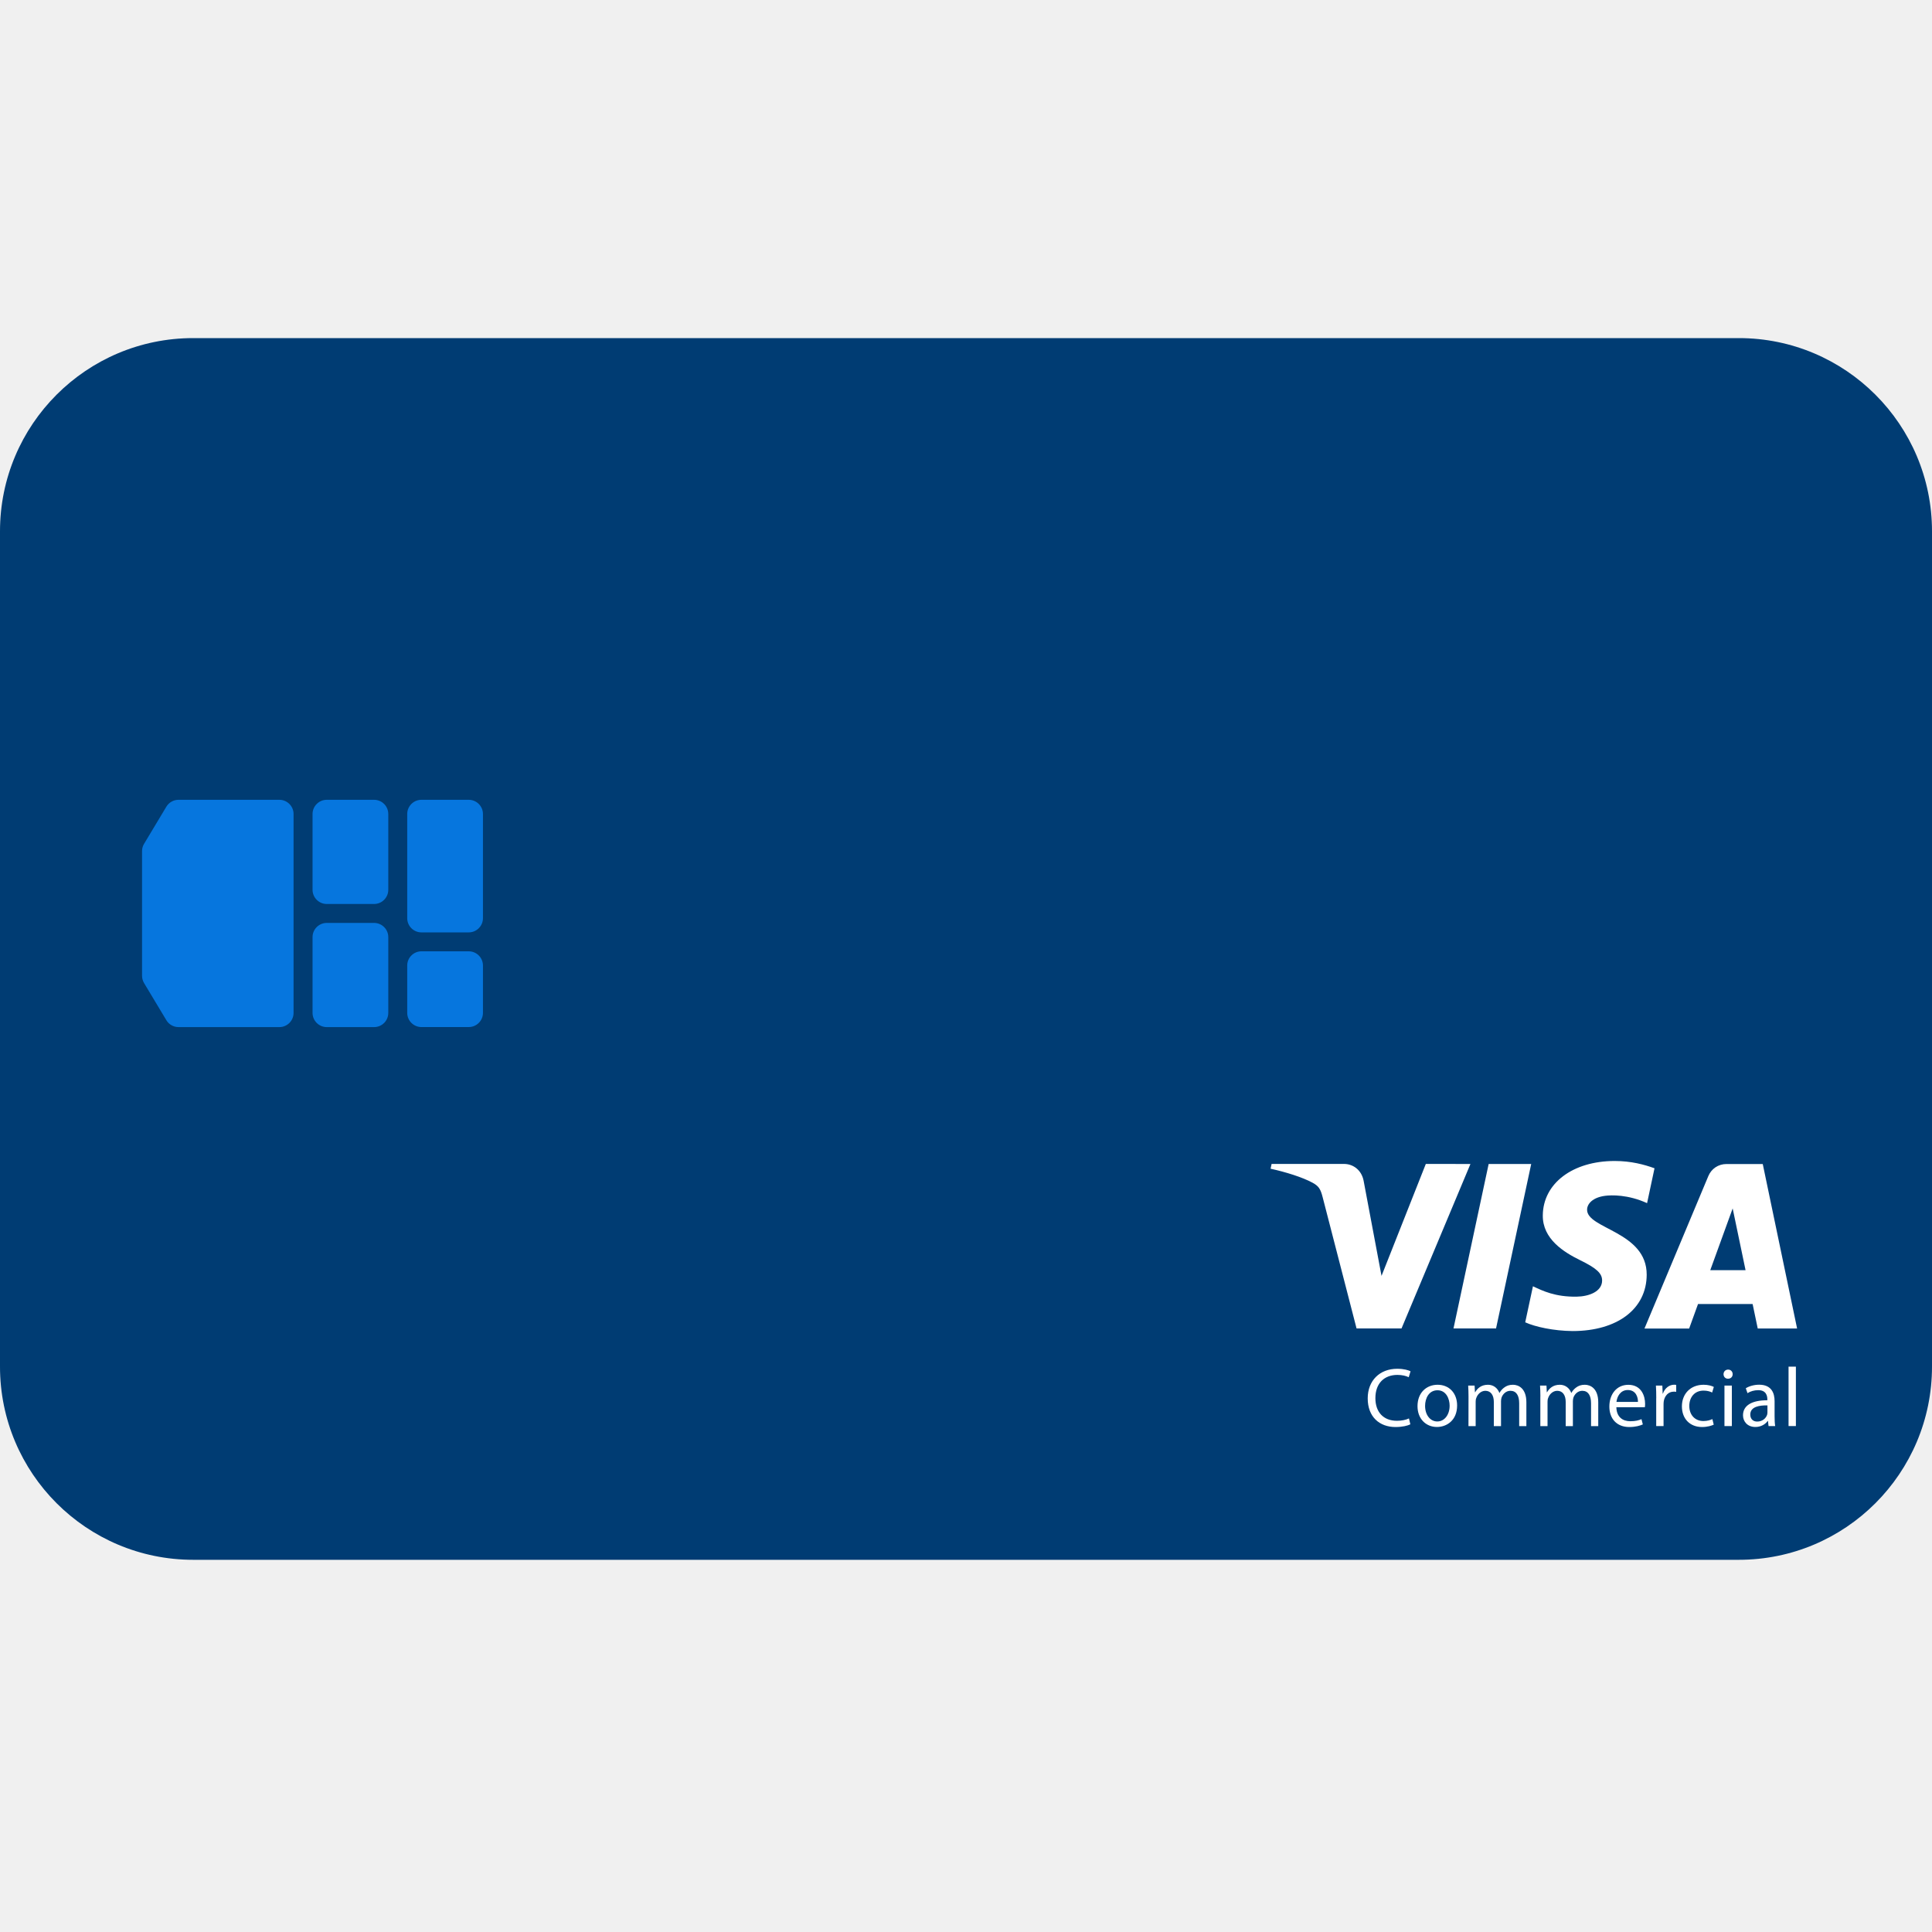
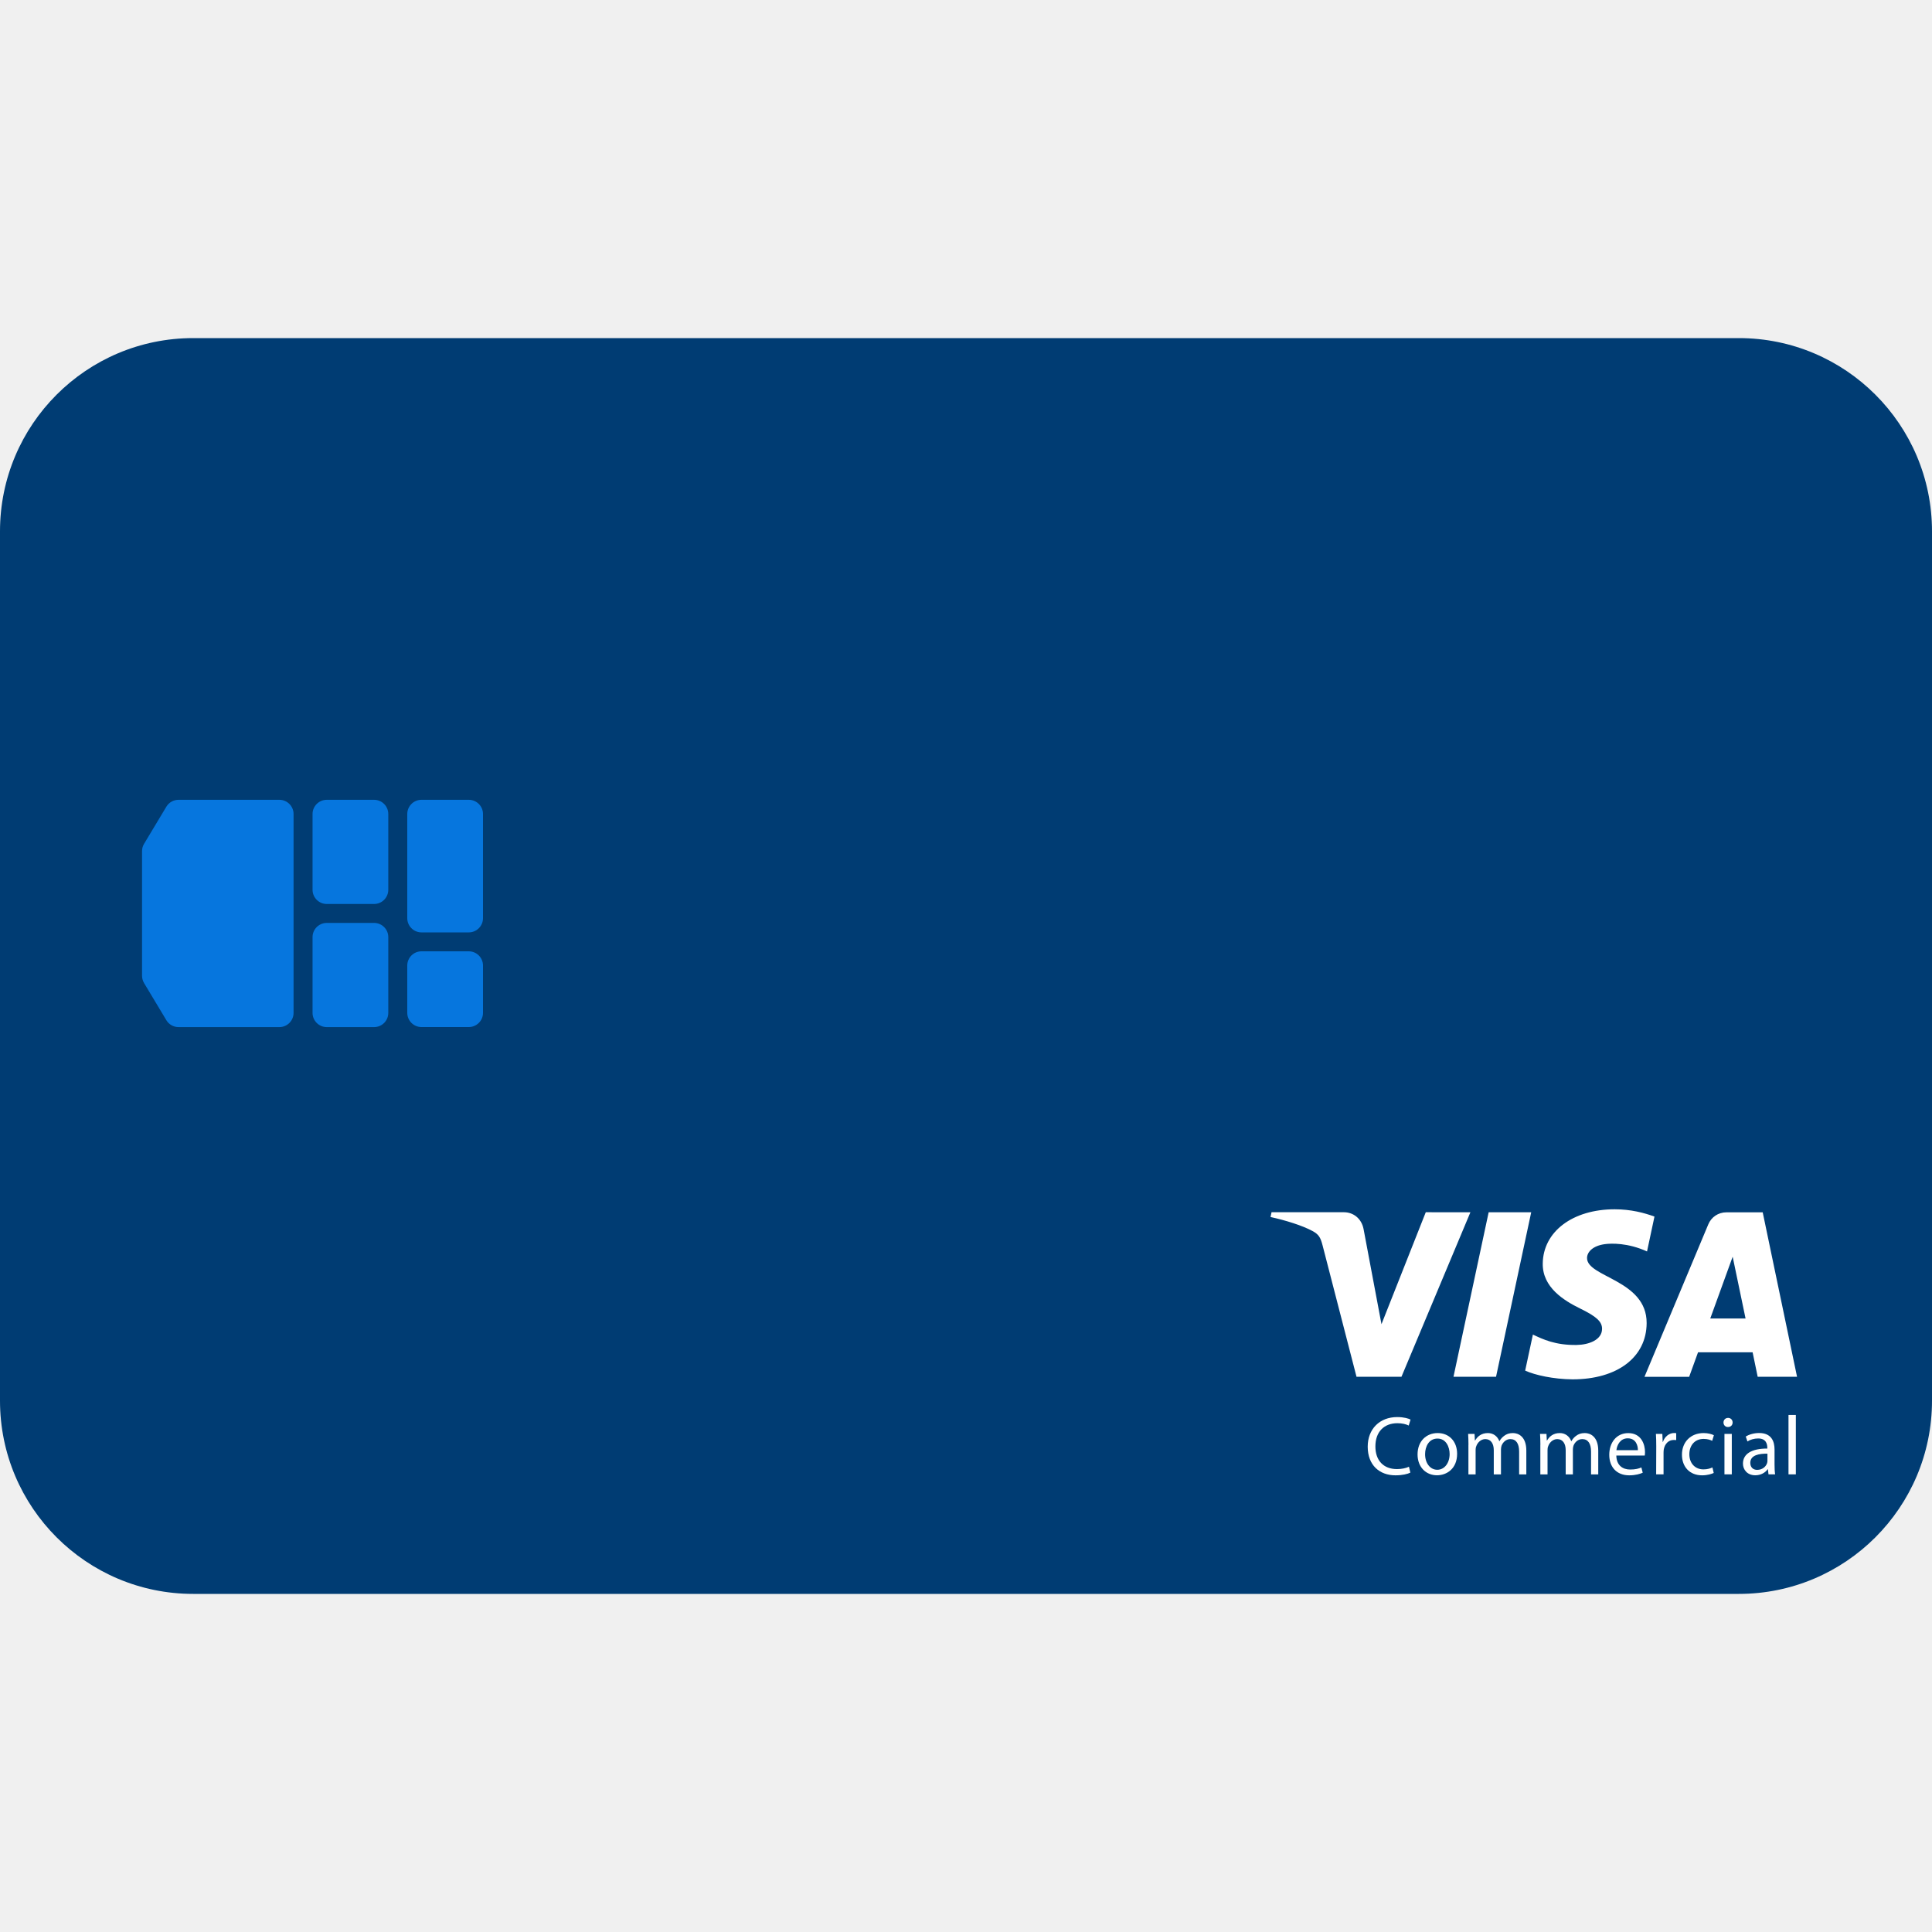
<svg xmlns="http://www.w3.org/2000/svg" xmlns:xlink="http://www.w3.org/1999/xlink" version="1.1" id="Layer_1" x="0px" y="0px" viewBox="0 0 40 40" style="enable-background:new 0 0 40 40;" xml:space="preserve">
  <style type="text/css">
	.st0{fill:#003C73;}
- 	.st1{clip-path:url(#SVGID_00000041995002164751848480000013352298555135317438_);}
+ 	.st1{clip-path:url(#SVGID_00000017493833590175773850000002994533296325622173_);}
	.st2{fill:#FFFFFF;}
	.st3{fill-rule:evenodd;clip-rule:evenodd;fill:#0676DE;}
</style>
-   <path class="st0" d="M4,7h32c2.209,0,4,1.791,4,4v17.294c0,2.209-1.791,4-4,4H4c-2.209,0-4-1.791-4-4V11C0,8.791,1.791,7,4,7z" />
+   <path class="st0" d="M4,7h32c2.209,0,4,1.791,4,4v18c0,2.209-1.791,4-4,4H4c-2.209,0-4-1.791-4-4V11C0,8.791,1.791,7,4,7z" />
  <g>
    <defs>
-       <rect id="SVGID_1_" x="26.273" y="24" width="10.962" height="5.677" />
+       <rect id="SVGID_1_" x="26.273" y="25" width="10.962" height="5.677" />
    </defs>
-     <clipPath id="SVGID_00000065058330299928414460000005979171653042804667_">
+     <clipPath id="SVGID_00000039815032363773054580000002194153300828940964_">
      <use xlink:href="#SVGID_1_" style="overflow:visible;" />
    </clipPath>
-     <g style="clip-path:url(#SVGID_00000065058330299928414460000005979171653042804667_);">
-       <path class="st2" d="M31.702,24.099l-0.728,3.405h-0.881l0.728-3.405H31.702z M35.409,26.298l0.464-1.279l0.267,1.279H35.409z     M36.392,27.505h0.815l-0.711-3.405h-0.752c-0.169,0-0.312,0.098-0.375,0.25l-1.322,3.156h0.925l0.184-0.508h1.13L36.392,27.505z     M34.093,26.393c0.004-0.899-1.243-0.948-1.234-1.35c0.002-0.122,0.119-0.252,0.373-0.285c0.127-0.017,0.474-0.029,0.869,0.152    l0.154-0.722c-0.212-0.077-0.485-0.151-0.824-0.151c-0.87,0-1.483,0.463-1.489,1.126c-0.006,0.49,0.438,0.763,0.771,0.927    c0.343,0.167,0.458,0.274,0.457,0.423c-0.002,0.229-0.274,0.329-0.527,0.333c-0.443,0.007-0.7-0.119-0.905-0.215l-0.16,0.746    c0.206,0.094,0.586,0.177,0.98,0.181C33.484,27.558,34.09,27.101,34.093,26.393z M30.444,24.099l-1.427,3.405h-0.931l-0.702-2.718    c-0.043-0.167-0.08-0.229-0.209-0.299c-0.212-0.115-0.561-0.223-0.869-0.29l0.021-0.099h1.499c0.191,0,0.363,0.127,0.406,0.347    l0.371,1.971l0.917-2.318L30.444,24.099L30.444,24.099z" />
-       <path class="st2" d="M29.2,29.489c-0.054,0.028-0.166,0.056-0.308,0.056c-0.329,0-0.575-0.208-0.575-0.593    c0-0.367,0.248-0.613,0.61-0.613c0.144,0,0.237,0.031,0.277,0.052l-0.038,0.123c-0.055-0.028-0.137-0.048-0.234-0.048    c-0.274,0-0.456,0.175-0.456,0.481c0,0.288,0.165,0.469,0.447,0.469c0.094,0,0.187-0.019,0.248-0.049L29.2,29.489z" />
-       <path class="st2" d="M29.505,29.108c0,0.184,0.104,0.322,0.253,0.322c0.146,0,0.255-0.137,0.255-0.326    c0-0.142-0.071-0.32-0.251-0.32C29.583,28.784,29.505,28.95,29.505,29.108z M30.168,29.099c0,0.31-0.217,0.445-0.418,0.445    c-0.225,0-0.402-0.166-0.402-0.431c0-0.279,0.185-0.443,0.416-0.443C30.005,28.67,30.168,28.845,30.168,29.099z" />
-       <path class="st2" d="M30.404,28.914c0-0.088-0.003-0.158-0.007-0.227h0.133l0.007,0.137h0.005c0.047-0.08,0.125-0.154,0.265-0.154    c0.113,0,0.199,0.069,0.236,0.168h0.003c0.026-0.049,0.061-0.083,0.095-0.109c0.05-0.038,0.104-0.059,0.184-0.059    c0.113,0,0.277,0.073,0.277,0.364v0.492h-0.149v-0.473c0-0.163-0.061-0.258-0.182-0.258c-0.088,0-0.154,0.064-0.182,0.137    c-0.007,0.022-0.012,0.049-0.012,0.076v0.518h-0.149v-0.502c0-0.133-0.059-0.229-0.175-0.229c-0.094,0-0.165,0.076-0.189,0.152    c-0.009,0.021-0.012,0.049-0.012,0.075v0.504h-0.149L30.404,28.914L30.404,28.914z" />
-       <path class="st2" d="M31.892,28.914c0-0.088-0.003-0.158-0.007-0.227h0.133l0.007,0.137h0.005c0.047-0.08,0.125-0.154,0.265-0.154    c0.113,0,0.199,0.069,0.236,0.168h0.003c0.026-0.049,0.061-0.083,0.095-0.109c0.05-0.038,0.104-0.059,0.184-0.059    c0.112,0,0.277,0.073,0.277,0.364v0.492h-0.149v-0.473c0-0.163-0.061-0.258-0.182-0.258c-0.088,0-0.154,0.064-0.182,0.137    c-0.007,0.022-0.012,0.049-0.012,0.076v0.518h-0.149v-0.502c0-0.133-0.059-0.229-0.175-0.229c-0.094,0-0.165,0.076-0.189,0.152    c-0.009,0.021-0.012,0.049-0.012,0.075v0.504h-0.149V28.914z" />
-       <path class="st2" d="M33.912,29.025c0.002-0.095-0.04-0.246-0.211-0.246c-0.156,0-0.222,0.14-0.234,0.246H33.912z M33.465,29.134    c0.004,0.206,0.133,0.291,0.288,0.291c0.109,0,0.177-0.019,0.232-0.043l0.028,0.109c-0.054,0.024-0.147,0.054-0.281,0.054    c-0.258,0-0.412-0.172-0.412-0.424c0-0.253,0.149-0.45,0.393-0.45c0.275,0,0.347,0.239,0.347,0.393    c0,0.031-0.002,0.054-0.005,0.071H33.465z" />
-       <path class="st2" d="M34.291,28.948c0-0.099-0.002-0.184-0.007-0.261h0.133l0.007,0.166h0.005    c0.038-0.113,0.132-0.184,0.234-0.184c0.015,0,0.028,0.002,0.041,0.003v0.144c-0.016-0.003-0.031-0.003-0.052-0.003    c-0.107,0-0.184,0.08-0.205,0.194c-0.003,0.021-0.005,0.047-0.005,0.071v0.447h-0.152V28.948z" />
-       <path class="st2" d="M35.481,29.496c-0.04,0.019-0.128,0.049-0.241,0.049c-0.253,0-0.418-0.172-0.418-0.428    c0-0.258,0.177-0.447,0.45-0.447c0.09,0,0.17,0.022,0.211,0.045l-0.035,0.116c-0.036-0.019-0.094-0.04-0.177-0.04    c-0.192,0-0.296,0.144-0.296,0.317c0,0.194,0.125,0.313,0.291,0.313c0.087,0,0.144-0.021,0.187-0.04L35.481,29.496z" />
-       <path class="st2" d="M35.703,29.525v-0.838h0.153v0.838L35.703,29.525L35.703,29.525z M35.873,28.451    c0,0.052-0.036,0.094-0.097,0.094c-0.056,0-0.092-0.042-0.092-0.094c0-0.052,0.038-0.095,0.095-0.095    C35.835,28.356,35.873,28.398,35.873,28.451z" />
-       <path class="st2" d="M36.593,29.097c-0.166-0.003-0.355,0.026-0.355,0.189c0,0.101,0.066,0.146,0.142,0.146    c0.111,0,0.182-0.069,0.206-0.14c0.005-0.017,0.007-0.035,0.007-0.049V29.097z M36.741,29.324c0,0.073,0.003,0.144,0.012,0.201    h-0.137l-0.012-0.106h-0.005c-0.047,0.066-0.137,0.125-0.256,0.125c-0.17,0-0.256-0.12-0.256-0.241    c0-0.203,0.18-0.313,0.504-0.312v-0.017c0-0.067-0.019-0.194-0.191-0.192c-0.08,0-0.161,0.023-0.22,0.062l-0.035-0.102    c0.069-0.043,0.171-0.073,0.277-0.073c0.256,0,0.319,0.175,0.319,0.341V29.324L36.741,29.324z" />
-       <path class="st2" d="M37.03,28.295h0.152v1.23H37.03V28.295z" />
+     <g style="clip-path:url(#SVGID_00000039815032363773054580000002194153300828940964_);">
+       <path class="st2" d="M31.702,25.099l-0.728,3.405h-0.881l0.728-3.405H31.702z M35.409,27.298l0.464-1.279l0.267,1.279H35.409z     M36.391,28.505h0.815l-0.711-3.405h-0.752c-0.169,0-0.312,0.098-0.375,0.25l-1.321,3.156h0.925l0.184-0.508h1.13L36.391,28.505z     M34.092,27.393c0.004-0.899-1.243-0.948-1.234-1.35c0.002-0.122,0.119-0.252,0.373-0.285c0.127-0.017,0.474-0.029,0.869,0.152    l0.154-0.722c-0.212-0.077-0.485-0.151-0.824-0.151c-0.87,0-1.483,0.463-1.489,1.126c-0.006,0.49,0.437,0.763,0.771,0.927    c0.343,0.167,0.458,0.274,0.457,0.423c-0.002,0.229-0.274,0.329-0.527,0.333c-0.443,0.007-0.7-0.119-0.905-0.215l-0.16,0.746    c0.206,0.094,0.586,0.177,0.98,0.181C33.484,28.558,34.089,28.101,34.092,27.393z M30.443,25.099l-1.427,3.405h-0.931    l-0.702-2.718c-0.043-0.167-0.08-0.229-0.209-0.299c-0.212-0.115-0.561-0.223-0.869-0.29l0.021-0.099h1.499    c0.191,0,0.363,0.127,0.406,0.347l0.371,1.971l0.917-2.318L30.443,25.099L30.443,25.099z" />
+       <path class="st2" d="M29.2,30.489c-0.054,0.028-0.166,0.056-0.308,0.056c-0.329,0-0.575-0.208-0.575-0.593    c0-0.367,0.248-0.613,0.61-0.613c0.144,0,0.237,0.031,0.277,0.052l-0.038,0.123c-0.055-0.028-0.137-0.048-0.234-0.048    c-0.274,0-0.456,0.175-0.456,0.481c0,0.288,0.165,0.469,0.447,0.469c0.094,0,0.187-0.019,0.248-0.049L29.2,30.489z" />
+       <path class="st2" d="M29.505,30.108c0,0.184,0.104,0.322,0.253,0.322c0.146,0,0.255-0.137,0.255-0.326    c0-0.142-0.071-0.32-0.251-0.32C29.583,29.784,29.505,29.95,29.505,30.108z M30.168,30.099c0,0.31-0.216,0.445-0.417,0.445    c-0.225,0-0.402-0.166-0.402-0.431c0-0.279,0.185-0.443,0.416-0.443C30.005,29.67,30.168,29.845,30.168,30.099z" />
+       <path class="st2" d="M30.403,29.914c0-0.088-0.003-0.158-0.007-0.227h0.133l0.007,0.137h0.005c0.047-0.08,0.125-0.154,0.265-0.154    c0.113,0,0.199,0.069,0.236,0.168h0.003c0.026-0.049,0.061-0.083,0.095-0.109c0.05-0.038,0.104-0.059,0.184-0.059    c0.113,0,0.277,0.073,0.277,0.364v0.492h-0.149v-0.473c0-0.163-0.061-0.258-0.182-0.258c-0.088,0-0.154,0.064-0.182,0.137    c-0.007,0.022-0.012,0.049-0.012,0.076v0.518h-0.149v-0.502c0-0.133-0.059-0.229-0.175-0.229c-0.094,0-0.165,0.076-0.189,0.152    c-0.009,0.021-0.012,0.049-0.012,0.075v0.504h-0.149V29.914L30.403,29.914z" />
+       <path class="st2" d="M31.892,29.914c0-0.088-0.003-0.158-0.007-0.227h0.133l0.007,0.137h0.005c0.047-0.08,0.125-0.154,0.265-0.154    c0.113,0,0.199,0.069,0.236,0.168h0.003c0.026-0.049,0.061-0.083,0.095-0.109c0.05-0.038,0.104-0.059,0.184-0.059    c0.112,0,0.277,0.073,0.277,0.364v0.492h-0.149v-0.473c0-0.163-0.061-0.258-0.182-0.258c-0.088,0-0.154,0.064-0.182,0.137    c-0.007,0.022-0.012,0.049-0.012,0.076v0.518h-0.149v-0.502c0-0.133-0.059-0.229-0.175-0.229c-0.093,0-0.165,0.076-0.189,0.152    c-0.009,0.021-0.012,0.049-0.012,0.075v0.504h-0.149V29.914z" />
+       <path class="st2" d="M33.911,30.025c0.001-0.095-0.04-0.246-0.211-0.246c-0.156,0-0.222,0.14-0.234,0.246H33.911z M33.464,30.134    c0.003,0.206,0.133,0.291,0.287,0.291c0.109,0,0.177-0.019,0.232-0.043l0.028,0.109c-0.054,0.024-0.147,0.054-0.281,0.054    c-0.258,0-0.412-0.172-0.412-0.424c0-0.253,0.149-0.45,0.393-0.45c0.275,0,0.347,0.239,0.347,0.393    c0,0.031-0.002,0.054-0.005,0.071H33.464z" />
+       <path class="st2" d="M34.291,29.948c0-0.099-0.002-0.184-0.007-0.261h0.133l0.007,0.166h0.005    c0.038-0.113,0.132-0.184,0.234-0.184c0.015,0,0.028,0.002,0.041,0.003v0.144c-0.015-0.003-0.031-0.003-0.052-0.003    c-0.107,0-0.184,0.08-0.205,0.194c-0.003,0.021-0.005,0.047-0.005,0.071v0.447h-0.153L34.291,29.948z" />
+       <path class="st2" d="M35.481,30.496c-0.04,0.019-0.128,0.049-0.241,0.049c-0.253,0-0.417-0.171-0.417-0.428    c0-0.258,0.177-0.447,0.45-0.447c0.09,0,0.17,0.023,0.211,0.045l-0.035,0.116c-0.036-0.019-0.094-0.04-0.177-0.04    c-0.192,0-0.296,0.144-0.296,0.317c0,0.194,0.125,0.314,0.291,0.314c0.087,0,0.144-0.021,0.187-0.04L35.481,30.496z" />
+       <path class="st2" d="M35.703,30.525v-0.838h0.152v0.838L35.703,30.525L35.703,30.525z M35.872,29.451    c0,0.052-0.036,0.094-0.097,0.094c-0.056,0-0.092-0.042-0.092-0.094c0-0.052,0.038-0.095,0.095-0.095    C35.834,29.356,35.872,29.398,35.872,29.451z" />
+       <path class="st2" d="M36.593,30.097c-0.166-0.003-0.355,0.026-0.355,0.189c0,0.101,0.066,0.146,0.142,0.146    c0.111,0,0.182-0.069,0.206-0.14c0.005-0.017,0.007-0.035,0.007-0.049V30.097z M36.74,30.324c0,0.073,0.003,0.144,0.012,0.201    h-0.137l-0.012-0.106h-0.005c-0.047,0.066-0.137,0.125-0.256,0.125c-0.17,0-0.256-0.12-0.256-0.241    c0-0.203,0.18-0.313,0.504-0.312v-0.017c0-0.067-0.019-0.194-0.191-0.192c-0.08,0-0.161,0.023-0.22,0.062l-0.035-0.102    c0.069-0.043,0.171-0.073,0.277-0.073c0.256,0,0.319,0.175,0.319,0.341V30.324L36.74,30.324z" />
+       <path class="st2" d="M37.029,29.295h0.152v1.23h-0.152V29.295z" />
    </g>
  </g>
-   <path class="st3" d="M2.941,17.621c0-0.053,0.014-0.106,0.042-0.151l0.461-0.768c0.053-0.089,0.149-0.143,0.252-0.143h2.088  c0.162,0,0.294,0.132,0.294,0.294v4.118c0,0.162-0.132,0.294-0.294,0.294H3.696c-0.103,0-0.199-0.054-0.252-0.143l-0.461-0.768  c-0.027-0.046-0.042-0.098-0.042-0.151V17.621z M6.471,16.853c0-0.162,0.132-0.294,0.294-0.294h0.98  c0.162,0,0.294,0.132,0.294,0.294v1.569c0,0.162-0.132,0.294-0.294,0.294h-0.98c-0.162,0-0.294-0.132-0.294-0.294V16.853z   M8.725,16.559c-0.162,0-0.294,0.132-0.294,0.294v2.157c0,0.162,0.132,0.294,0.294,0.294h0.98c0.162,0,0.294-0.132,0.294-0.294  v-2.157c0-0.162-0.132-0.294-0.294-0.294H8.725z M6.471,19.402c0-0.162,0.132-0.294,0.294-0.294h0.98  c0.162,0,0.294,0.132,0.294,0.294v1.569c0,0.163-0.132,0.294-0.294,0.294h-0.98c-0.162,0-0.294-0.132-0.294-0.294V19.402z   M8.725,19.696c-0.162,0-0.294,0.132-0.294,0.294v0.98c0,0.162,0.132,0.294,0.294,0.294h0.98c0.162,0,0.294-0.132,0.294-0.294v-0.98  c0-0.162-0.132-0.294-0.294-0.294H8.725z" />
+   <path class="st3" d="M2.941,17.621c0-0.053,0.014-0.106,0.042-0.151l0.461-0.768c0.053-0.089,0.149-0.143,0.252-0.143h2.088  c0.162,0,0.294,0.132,0.294,0.294v4.118c0,0.162-0.132,0.294-0.294,0.294H3.696c-0.103,0-0.199-0.054-0.252-0.143l-0.461-0.768  c-0.027-0.046-0.042-0.098-0.042-0.151V17.621z M6.471,16.853c0-0.162,0.132-0.294,0.294-0.294h0.98  c0.162,0,0.294,0.132,0.294,0.294v1.569c0,0.162-0.132,0.294-0.294,0.294h-0.98c-0.162,0-0.294-0.132-0.294-0.294V16.853z   M8.726,16.559c-0.162,0-0.294,0.132-0.294,0.294v2.157c0,0.162,0.132,0.294,0.294,0.294h0.98c0.162,0,0.294-0.132,0.294-0.294  v-2.157c0-0.162-0.132-0.294-0.294-0.294H8.726z M6.471,19.402c0-0.162,0.132-0.294,0.294-0.294h0.98  c0.162,0,0.294,0.132,0.294,0.294v1.569c0,0.163-0.132,0.294-0.294,0.294h-0.98c-0.162,0-0.294-0.132-0.294-0.294V19.402z   M8.726,19.696c-0.162,0-0.294,0.132-0.294,0.294v0.98c0,0.162,0.132,0.294,0.294,0.294h0.98c0.162,0,0.294-0.132,0.294-0.294v-0.98  c0-0.162-0.132-0.294-0.294-0.294H8.726z" />
</svg>
